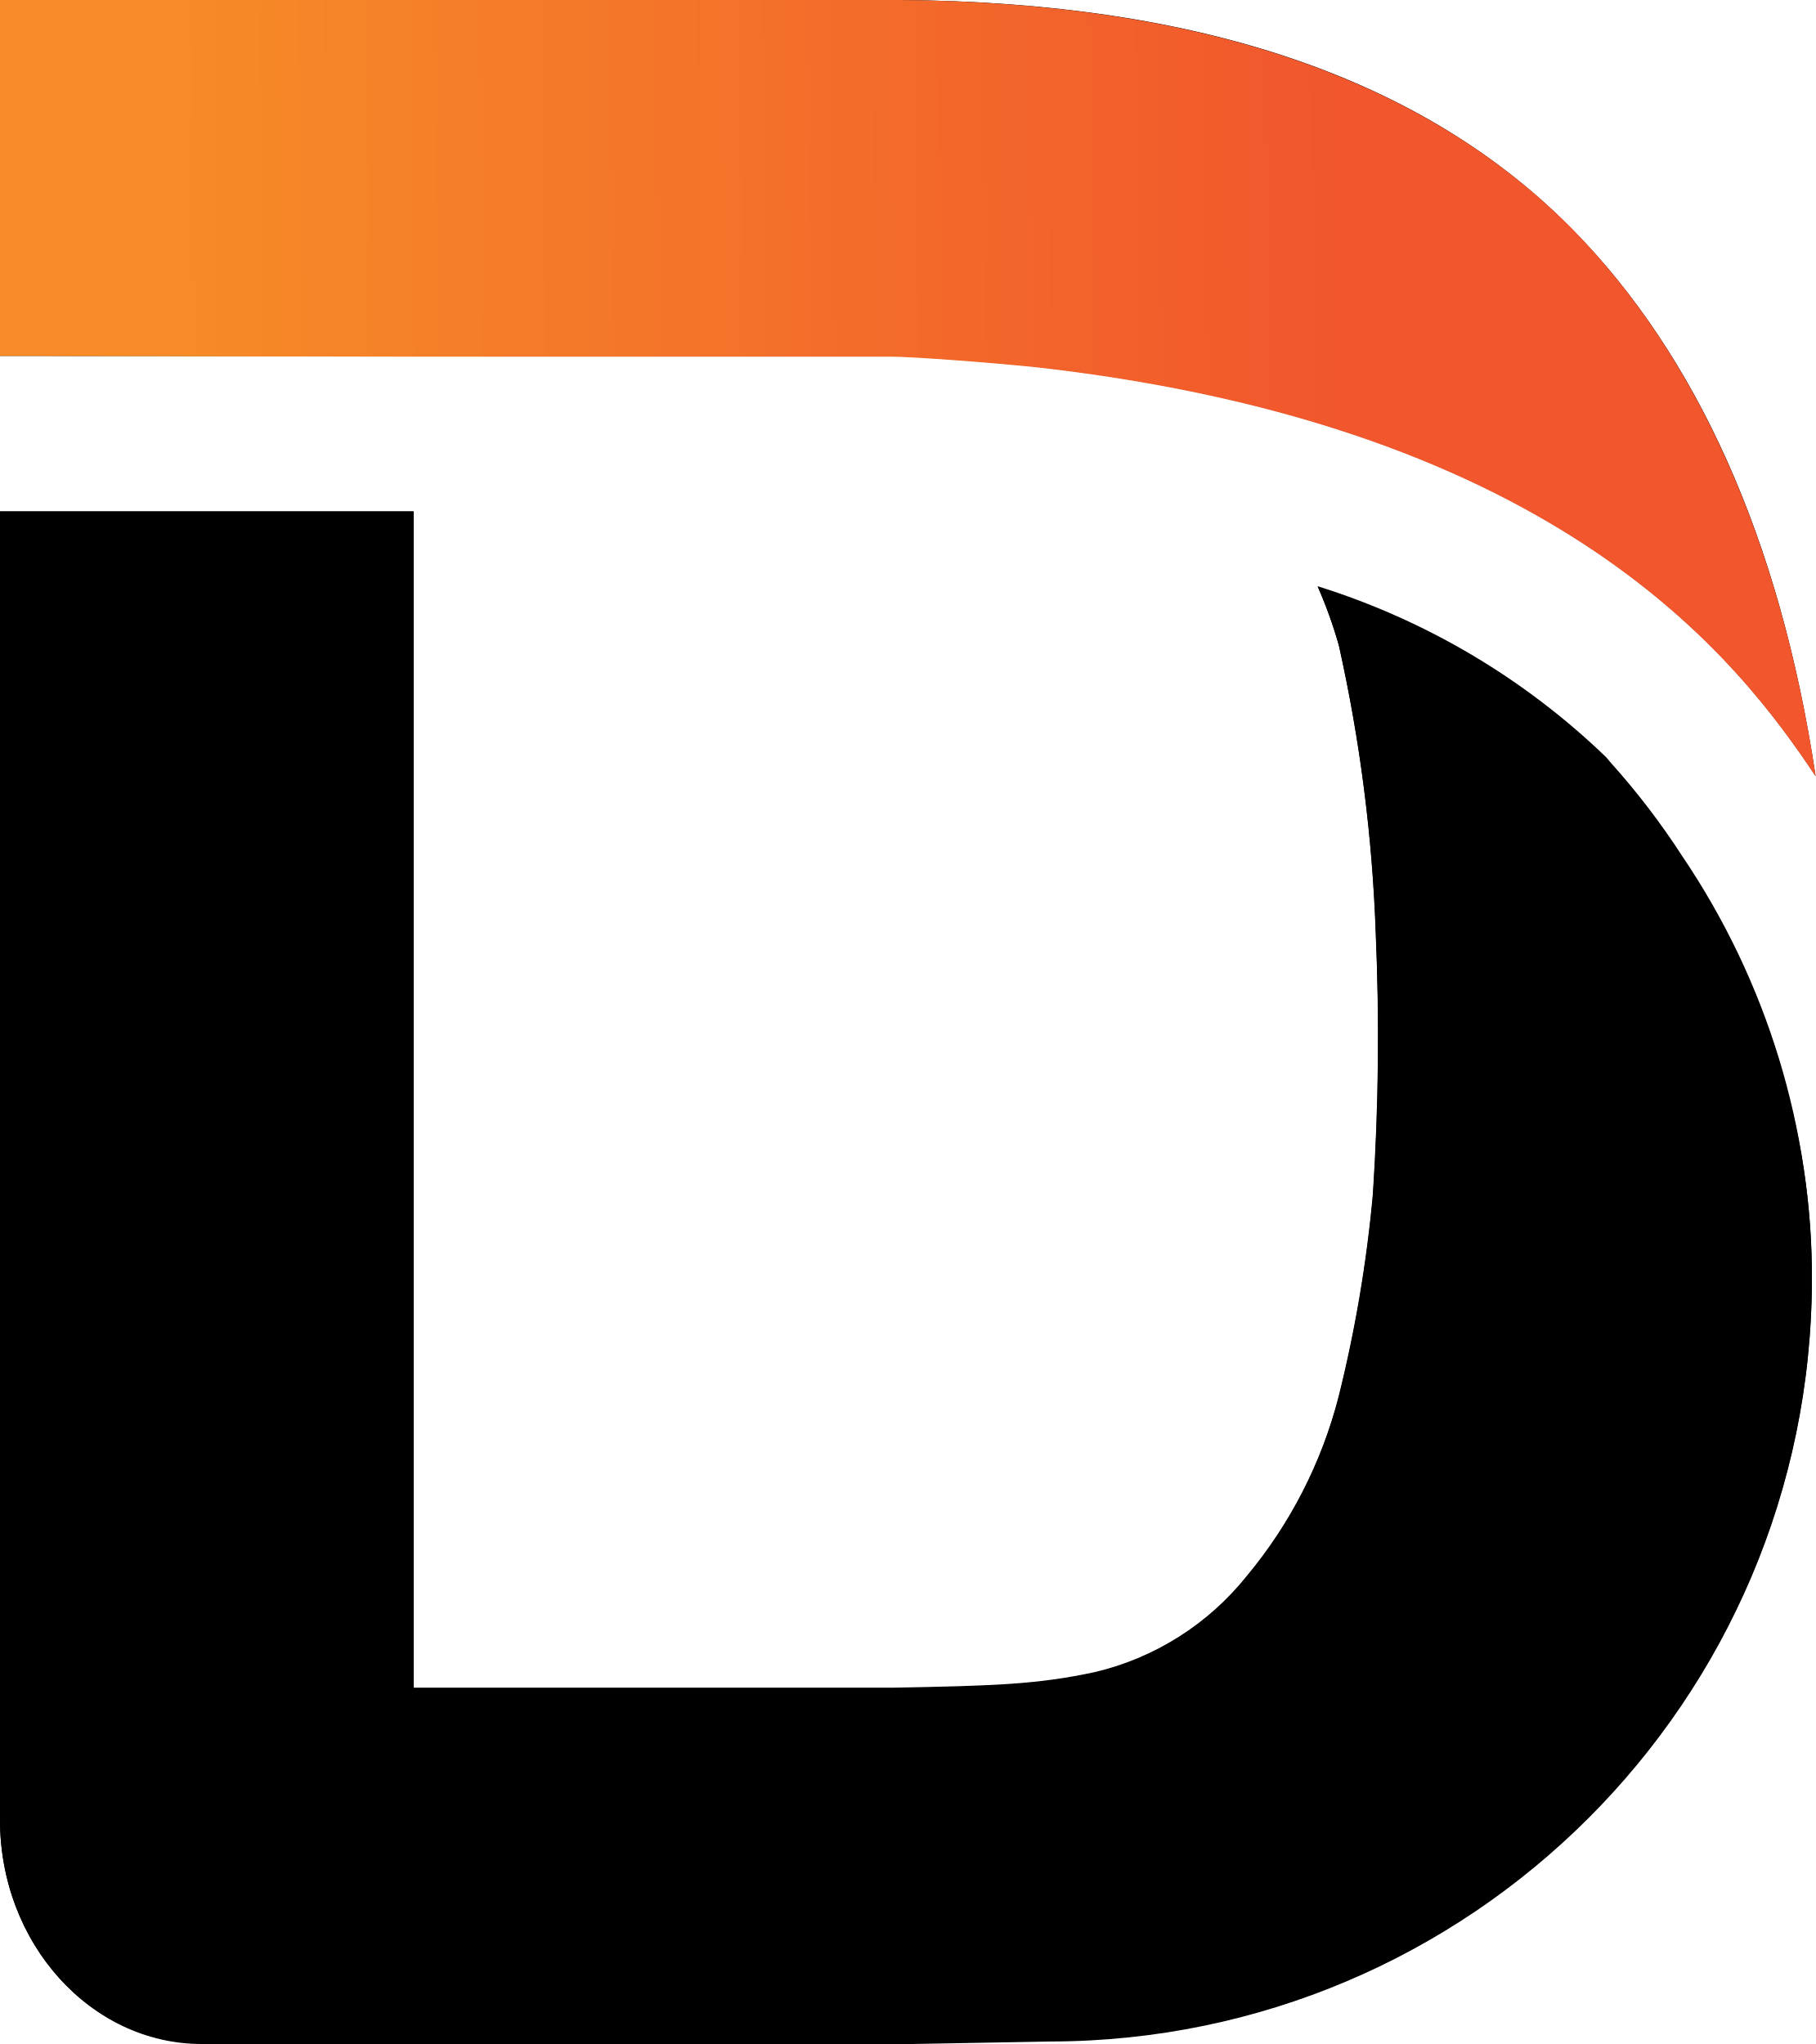
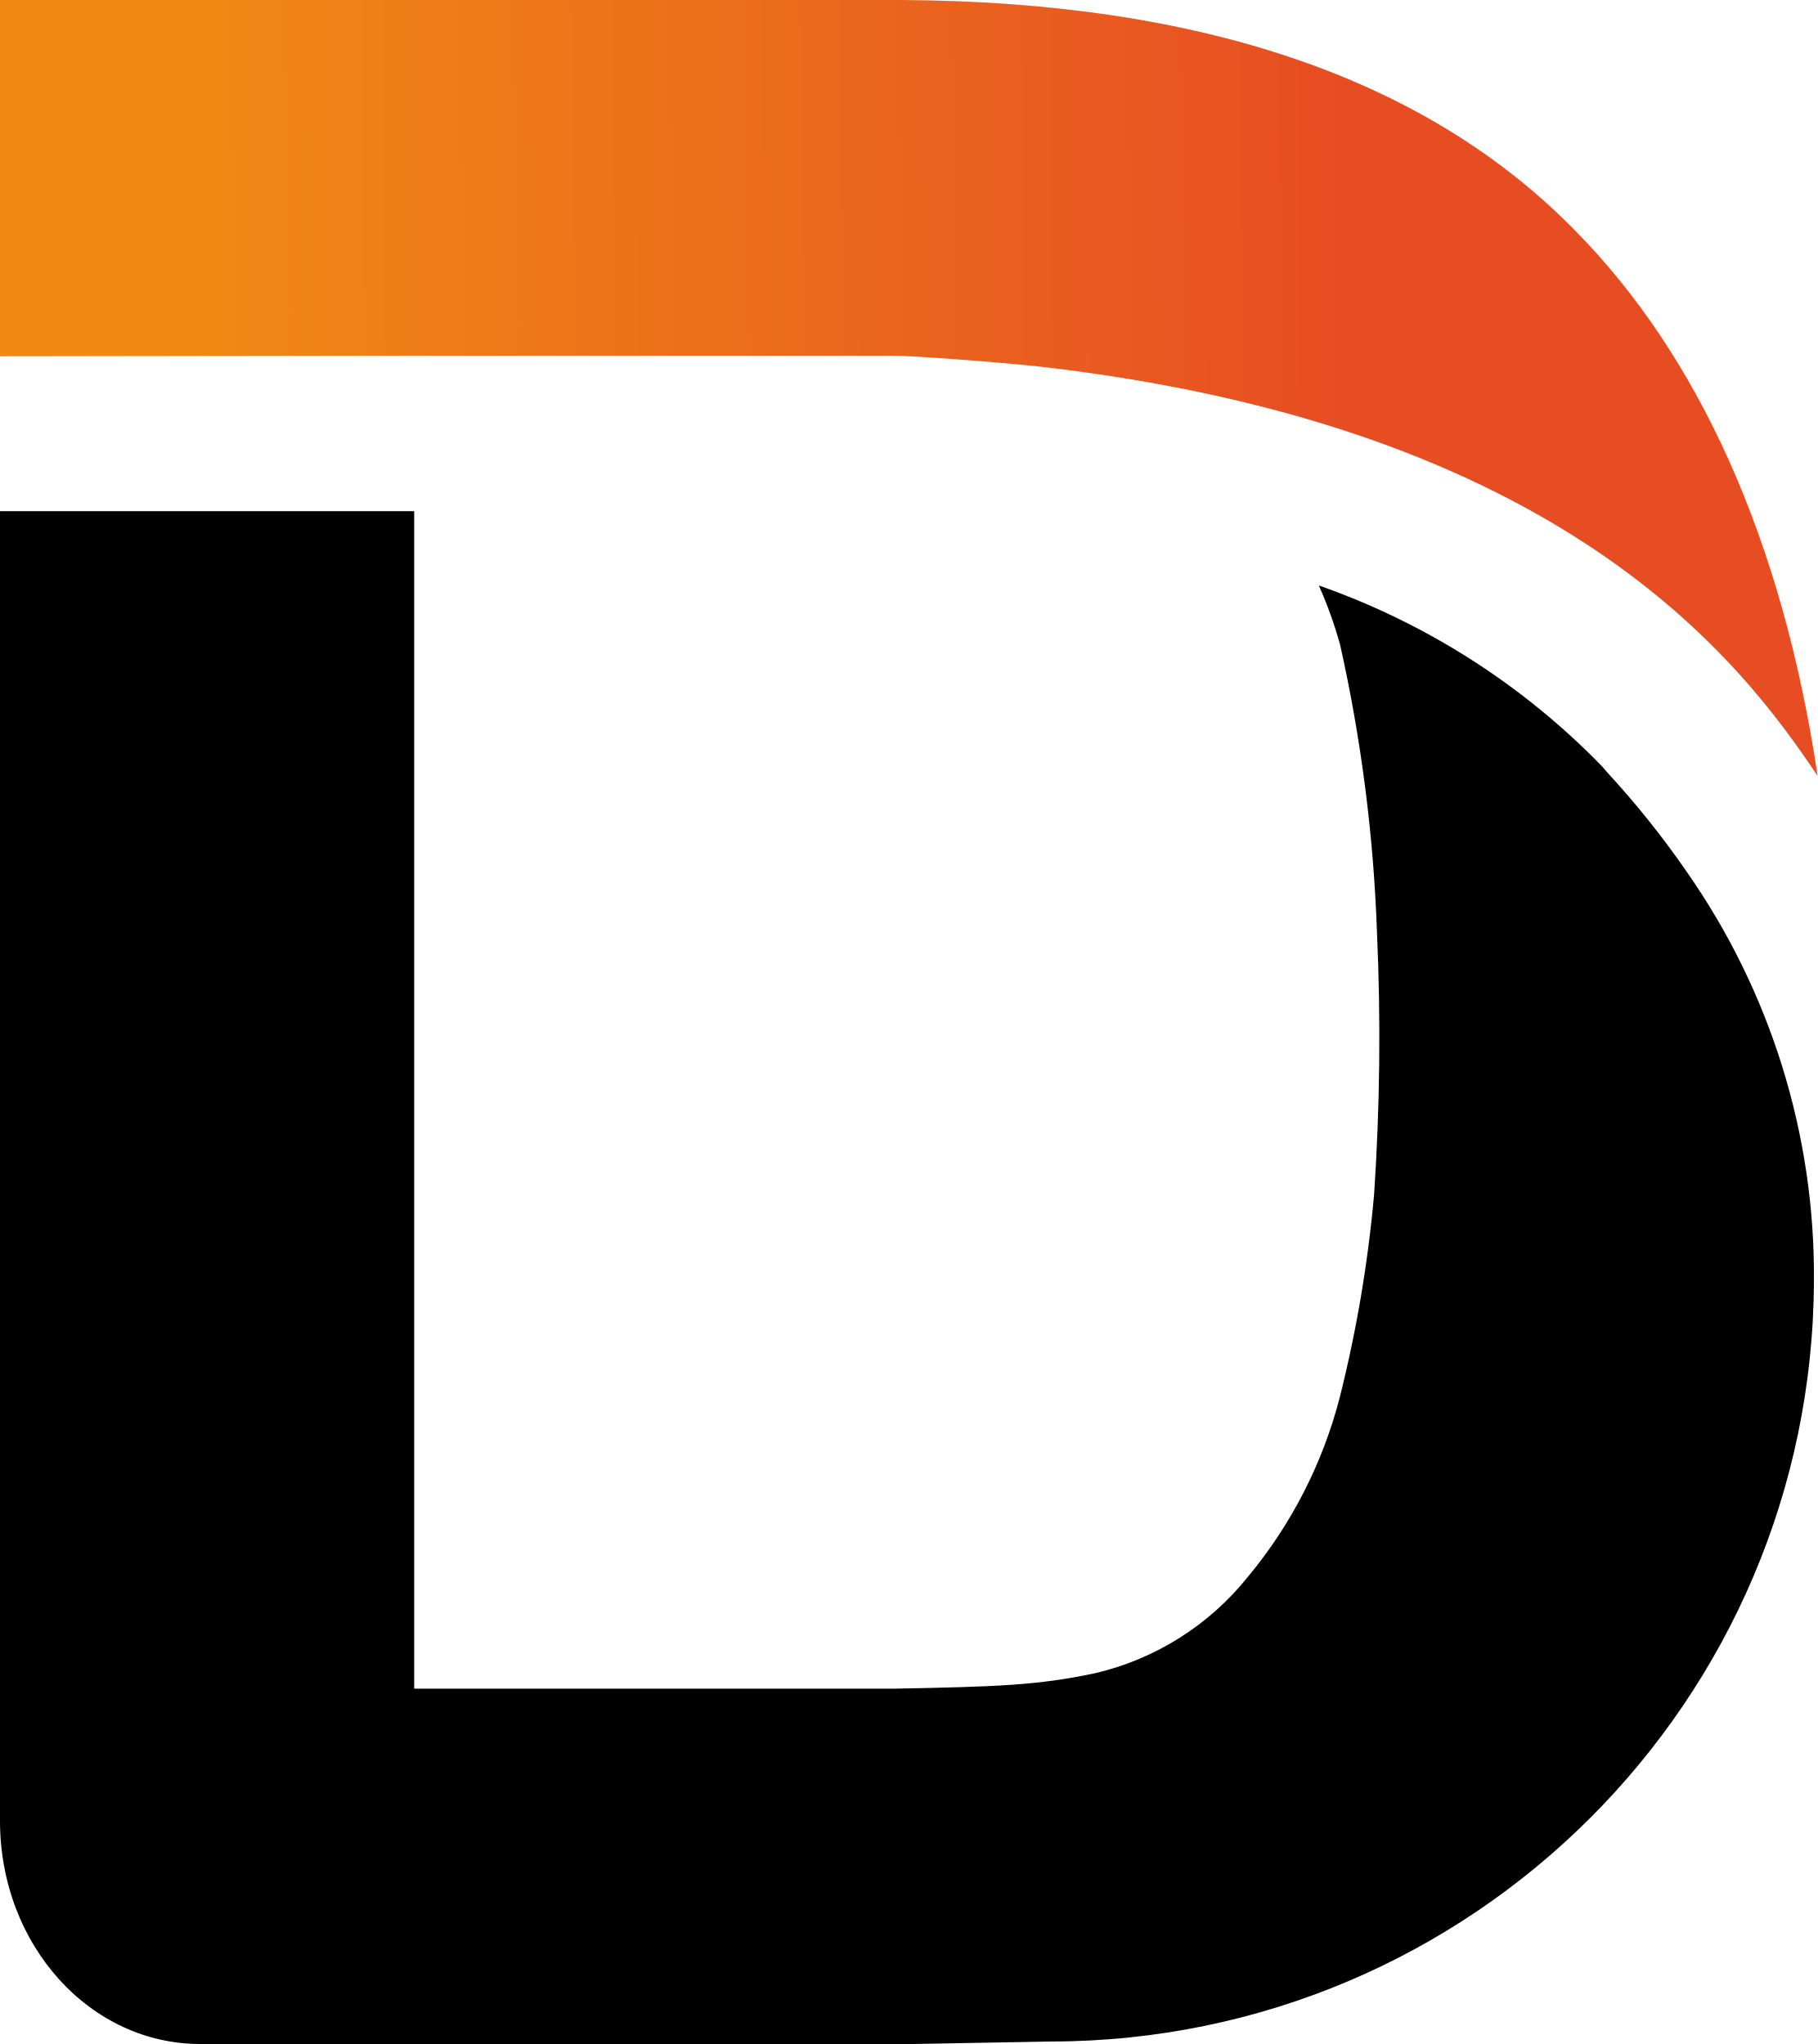
- <svg xmlns="http://www.w3.org/2000/svg" viewBox="0 0 94.37 106.24">
+ <svg xmlns="http://www.w3.org/2000/svg" id="a4d84da4-55b4-4aab-a667-8782746e3fc1" viewBox="0 0 94.35 106.13">
  <defs>
-     <style>.cls-1{fill:url(#linear-gradient);}</style>
-     <linearGradient id="linear-gradient" x1="70.01" y1="376.01" x2="9.63" y2="375.38" gradientTransform="matrix(1, 0, 0, -1, 0, 395.97)" gradientUnits="userSpaceOnUse">
-       <stop offset="0" stop-color="#f1562c" />
-       <stop offset="1" stop-color="#f68b27" />
+     <linearGradient id="be09d859-489c-467a-bb35-aeb00649baba" x1="69.99" y1="540.66" x2="9.61" y2="541.29" gradientTransform="translate(0 -520.76)" gradientUnits="userSpaceOnUse">
+       <stop offset="0" stop-color="#e74d23" />
+       <stop offset="1" stop-color="#f08a14" />
    </linearGradient>
  </defs>
-   <g id="Layer_2">
-     <g id="Layer_1-2">
-       <path d="M21.37,18.51s23.93,0,25,0,5.31.32,7.57.56c27.27,3.1,36.48,15.35,40.42,21.26C92.51,27.93,88.11,18.44,81.8,12Q70.22.16,46.79,0H0V18.5Z" />
-       <path d="M83.68,39.6a38.93,38.93,0,0,1,3.76,4.91,39.22,39.22,0,0,1,6.73,22,39.64,39.64,0,0,1-39.56,39.53l-7.19.13H10.47C4.7,106.21,0,101,0,94.57v-68h21.5V87.72H46.44c5.31-.1,7.47-.17,10.46-.81a14.32,14.32,0,0,0,7.9-5,23.84,23.84,0,0,0,4.77-9.32,69.58,69.58,0,0,0,1.78-10.51,124.69,124.69,0,0,0,.15-13.55,81.66,81.66,0,0,0-1.92-15,23.62,23.62,0,0,0-1.1-3.06,37.86,37.86,0,0,1,15,8.89Z" />
-       <path class="cls-1" d="M21.38,18.54s23.93,0,25,0,5.31.32,7.57.56c27.27,3.1,36.48,15.35,40.42,21.26C92.52,28,88.12,18.47,81.81,12Q70.23.19,46.8,0H0v18.5Z" />
-       <path d="M83.39,40.11a45.84,45.84,0,0,1,4.18,5.23,36.6,36.6,0,0,1,6.6,21.24,39.64,39.64,0,0,1-39.56,39.53l-7.19.13H10.48C4.71,106.24,0,101,0,94.6v-68h21.5V87.75H46.45c5.31-.1,7.47-.17,10.46-.81a14.32,14.32,0,0,0,7.9-5,23.84,23.84,0,0,0,4.77-9.32,69.58,69.58,0,0,0,1.78-10.51,124.69,124.69,0,0,0,.15-13.55,81.66,81.66,0,0,0-1.92-15,23.62,23.62,0,0,0-1.1-3.06,37.94,37.94,0,0,1,14.7,9.37Z" />
-     </g>
-   </g>
+   <path d="M21.36,18.47h25c1.07,0,5.31.32,7.57.56C81.2,22.14,90.4,34.38,94.35,40.29,92.5,27.89,88.1,18.41,81.79,12Q70.21.13,46.78,0H0V18.5Z" fill="url(#be09d859-489c-467a-bb35-aeb00649baba)" />
+   <path d="M83.38,40.05a46.62,46.62,0,0,1,4.18,5.22,36.57,36.57,0,0,1,6.6,21.24A39.64,39.64,0,0,1,54.6,106l-7.19.13H10.46C4.69,106.17,0,101,0,94.54v-68h21.5V87.68H46.43c5.3-.1,7.46-.17,10.45-.81a14.36,14.36,0,0,0,7.9-5,23.94,23.94,0,0,0,4.77-9.33A68.07,68.07,0,0,0,71.33,62a122.34,122.34,0,0,0,.15-13.54,81.47,81.47,0,0,0-1.92-15,22.33,22.33,0,0,0-1.1-3.06A38,38,0,0,1,83.17,39.8Z" />
</svg>
